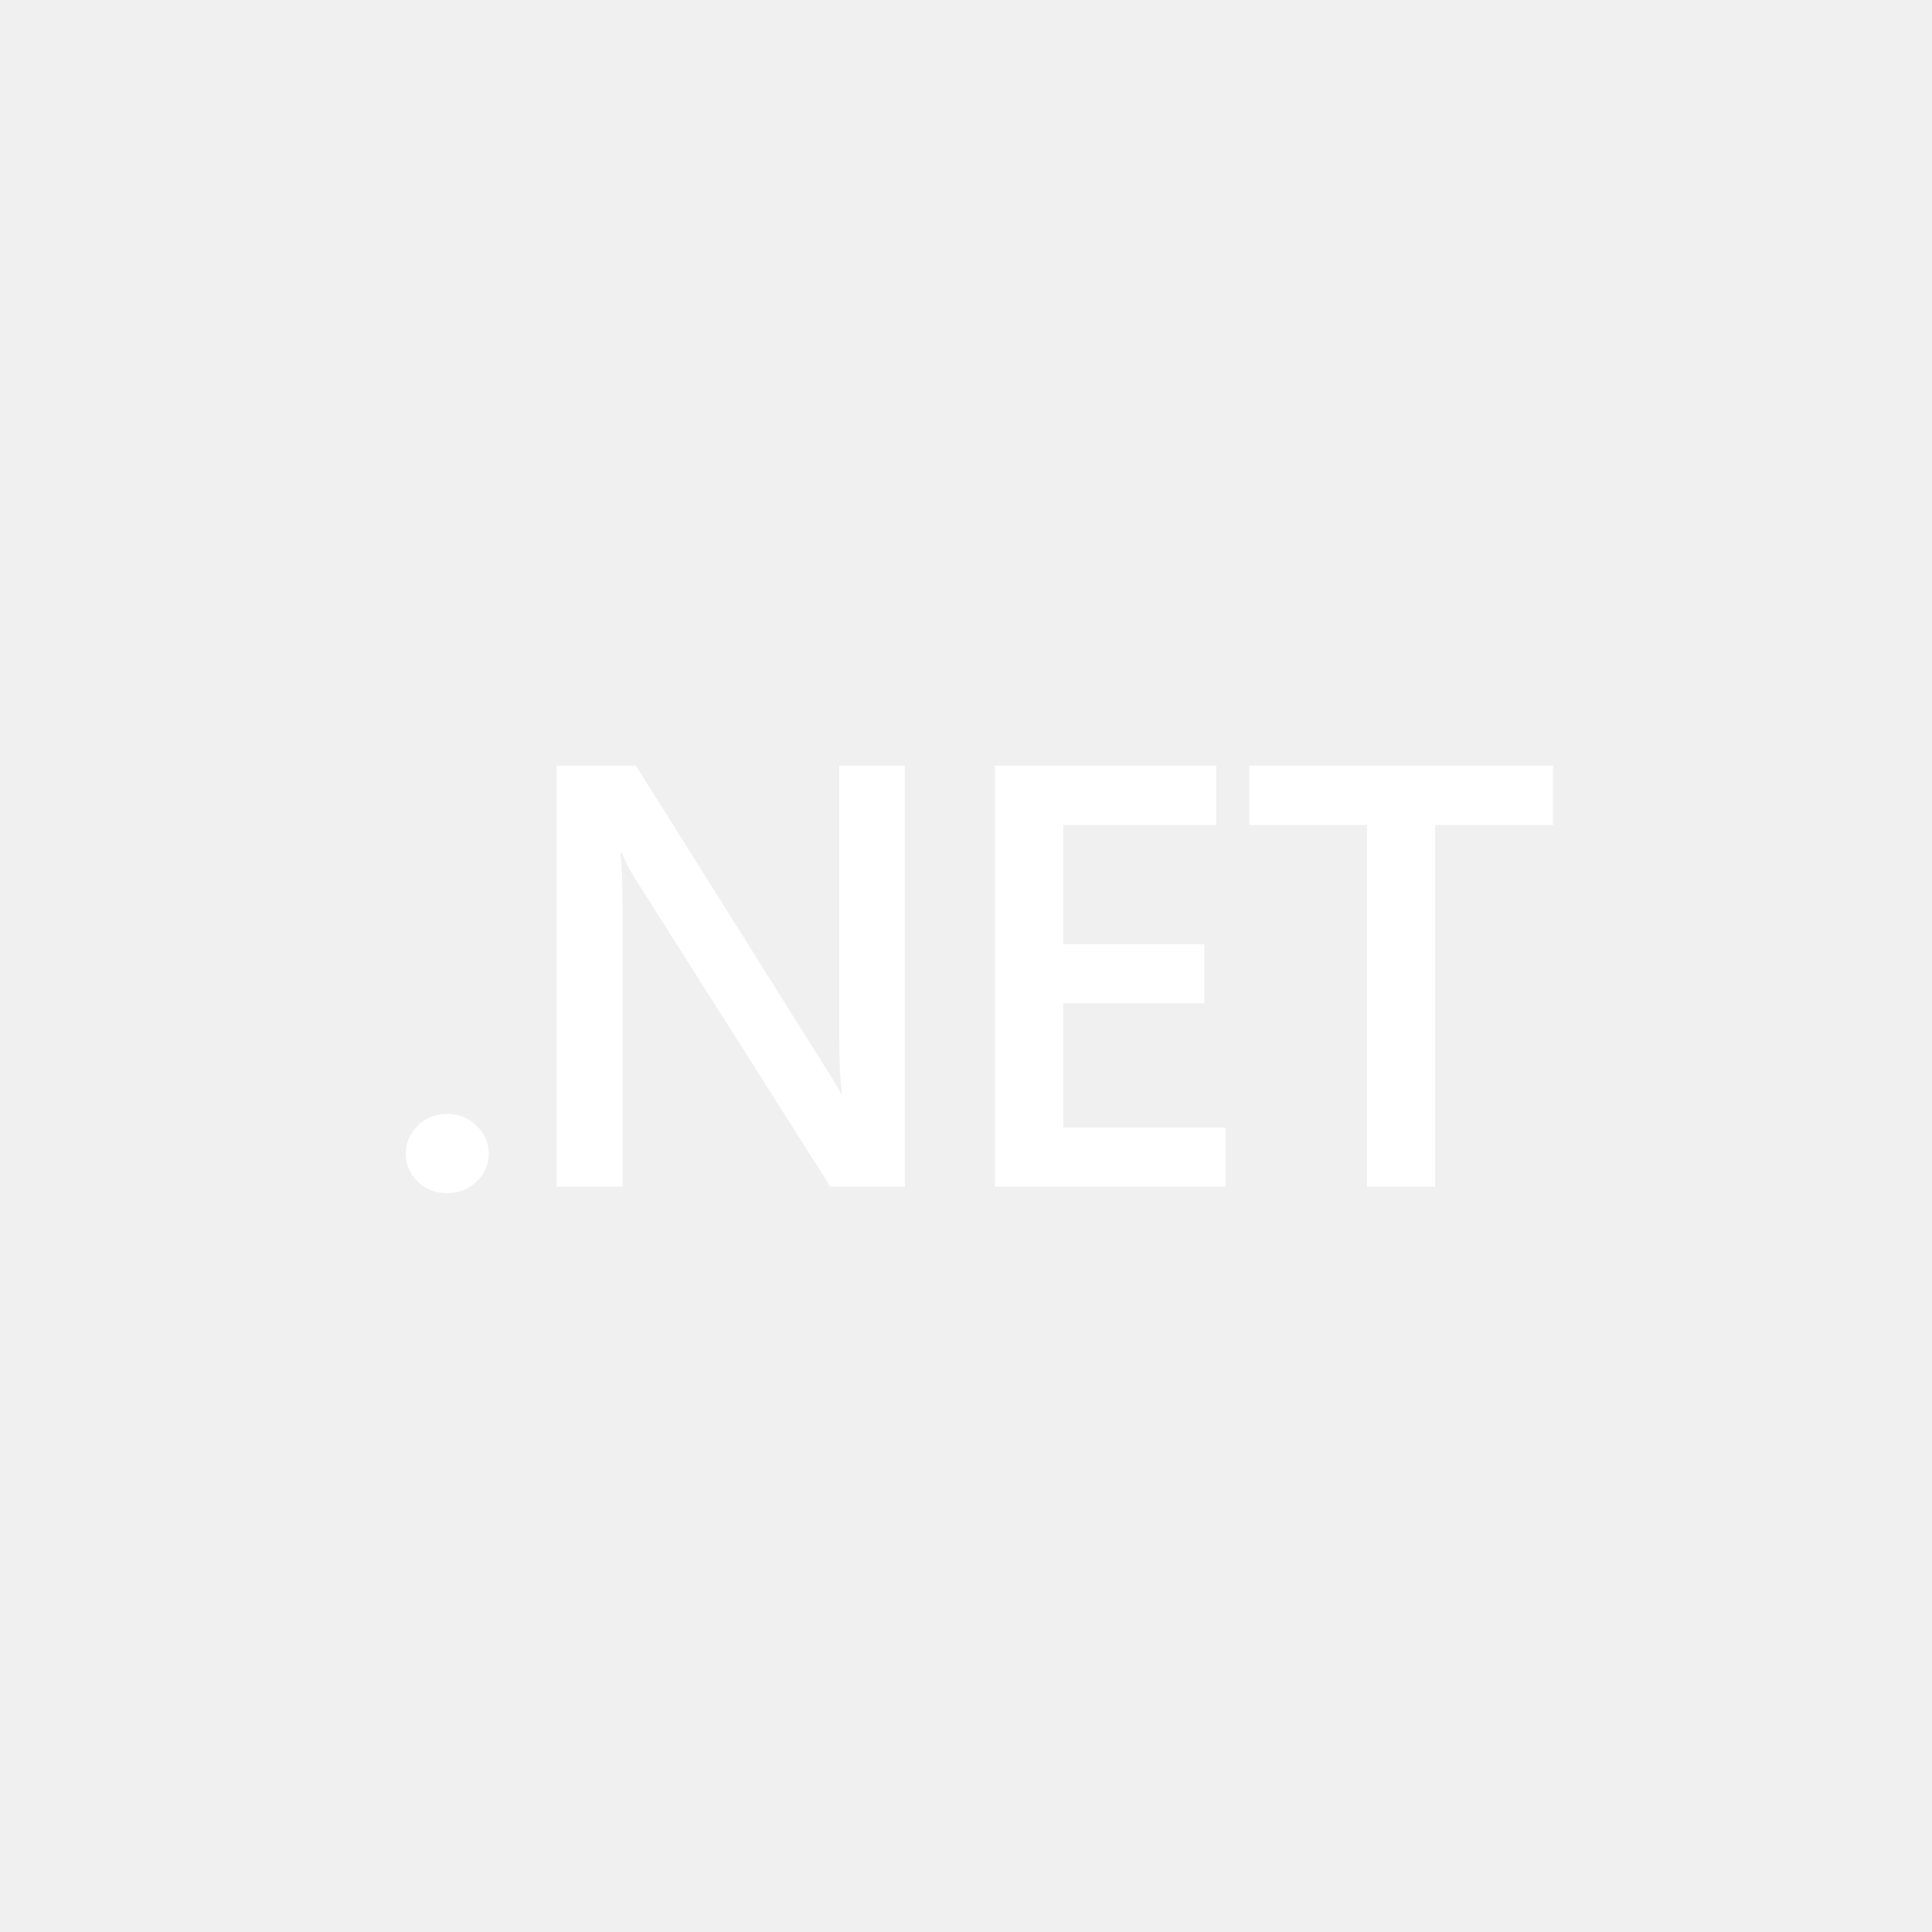
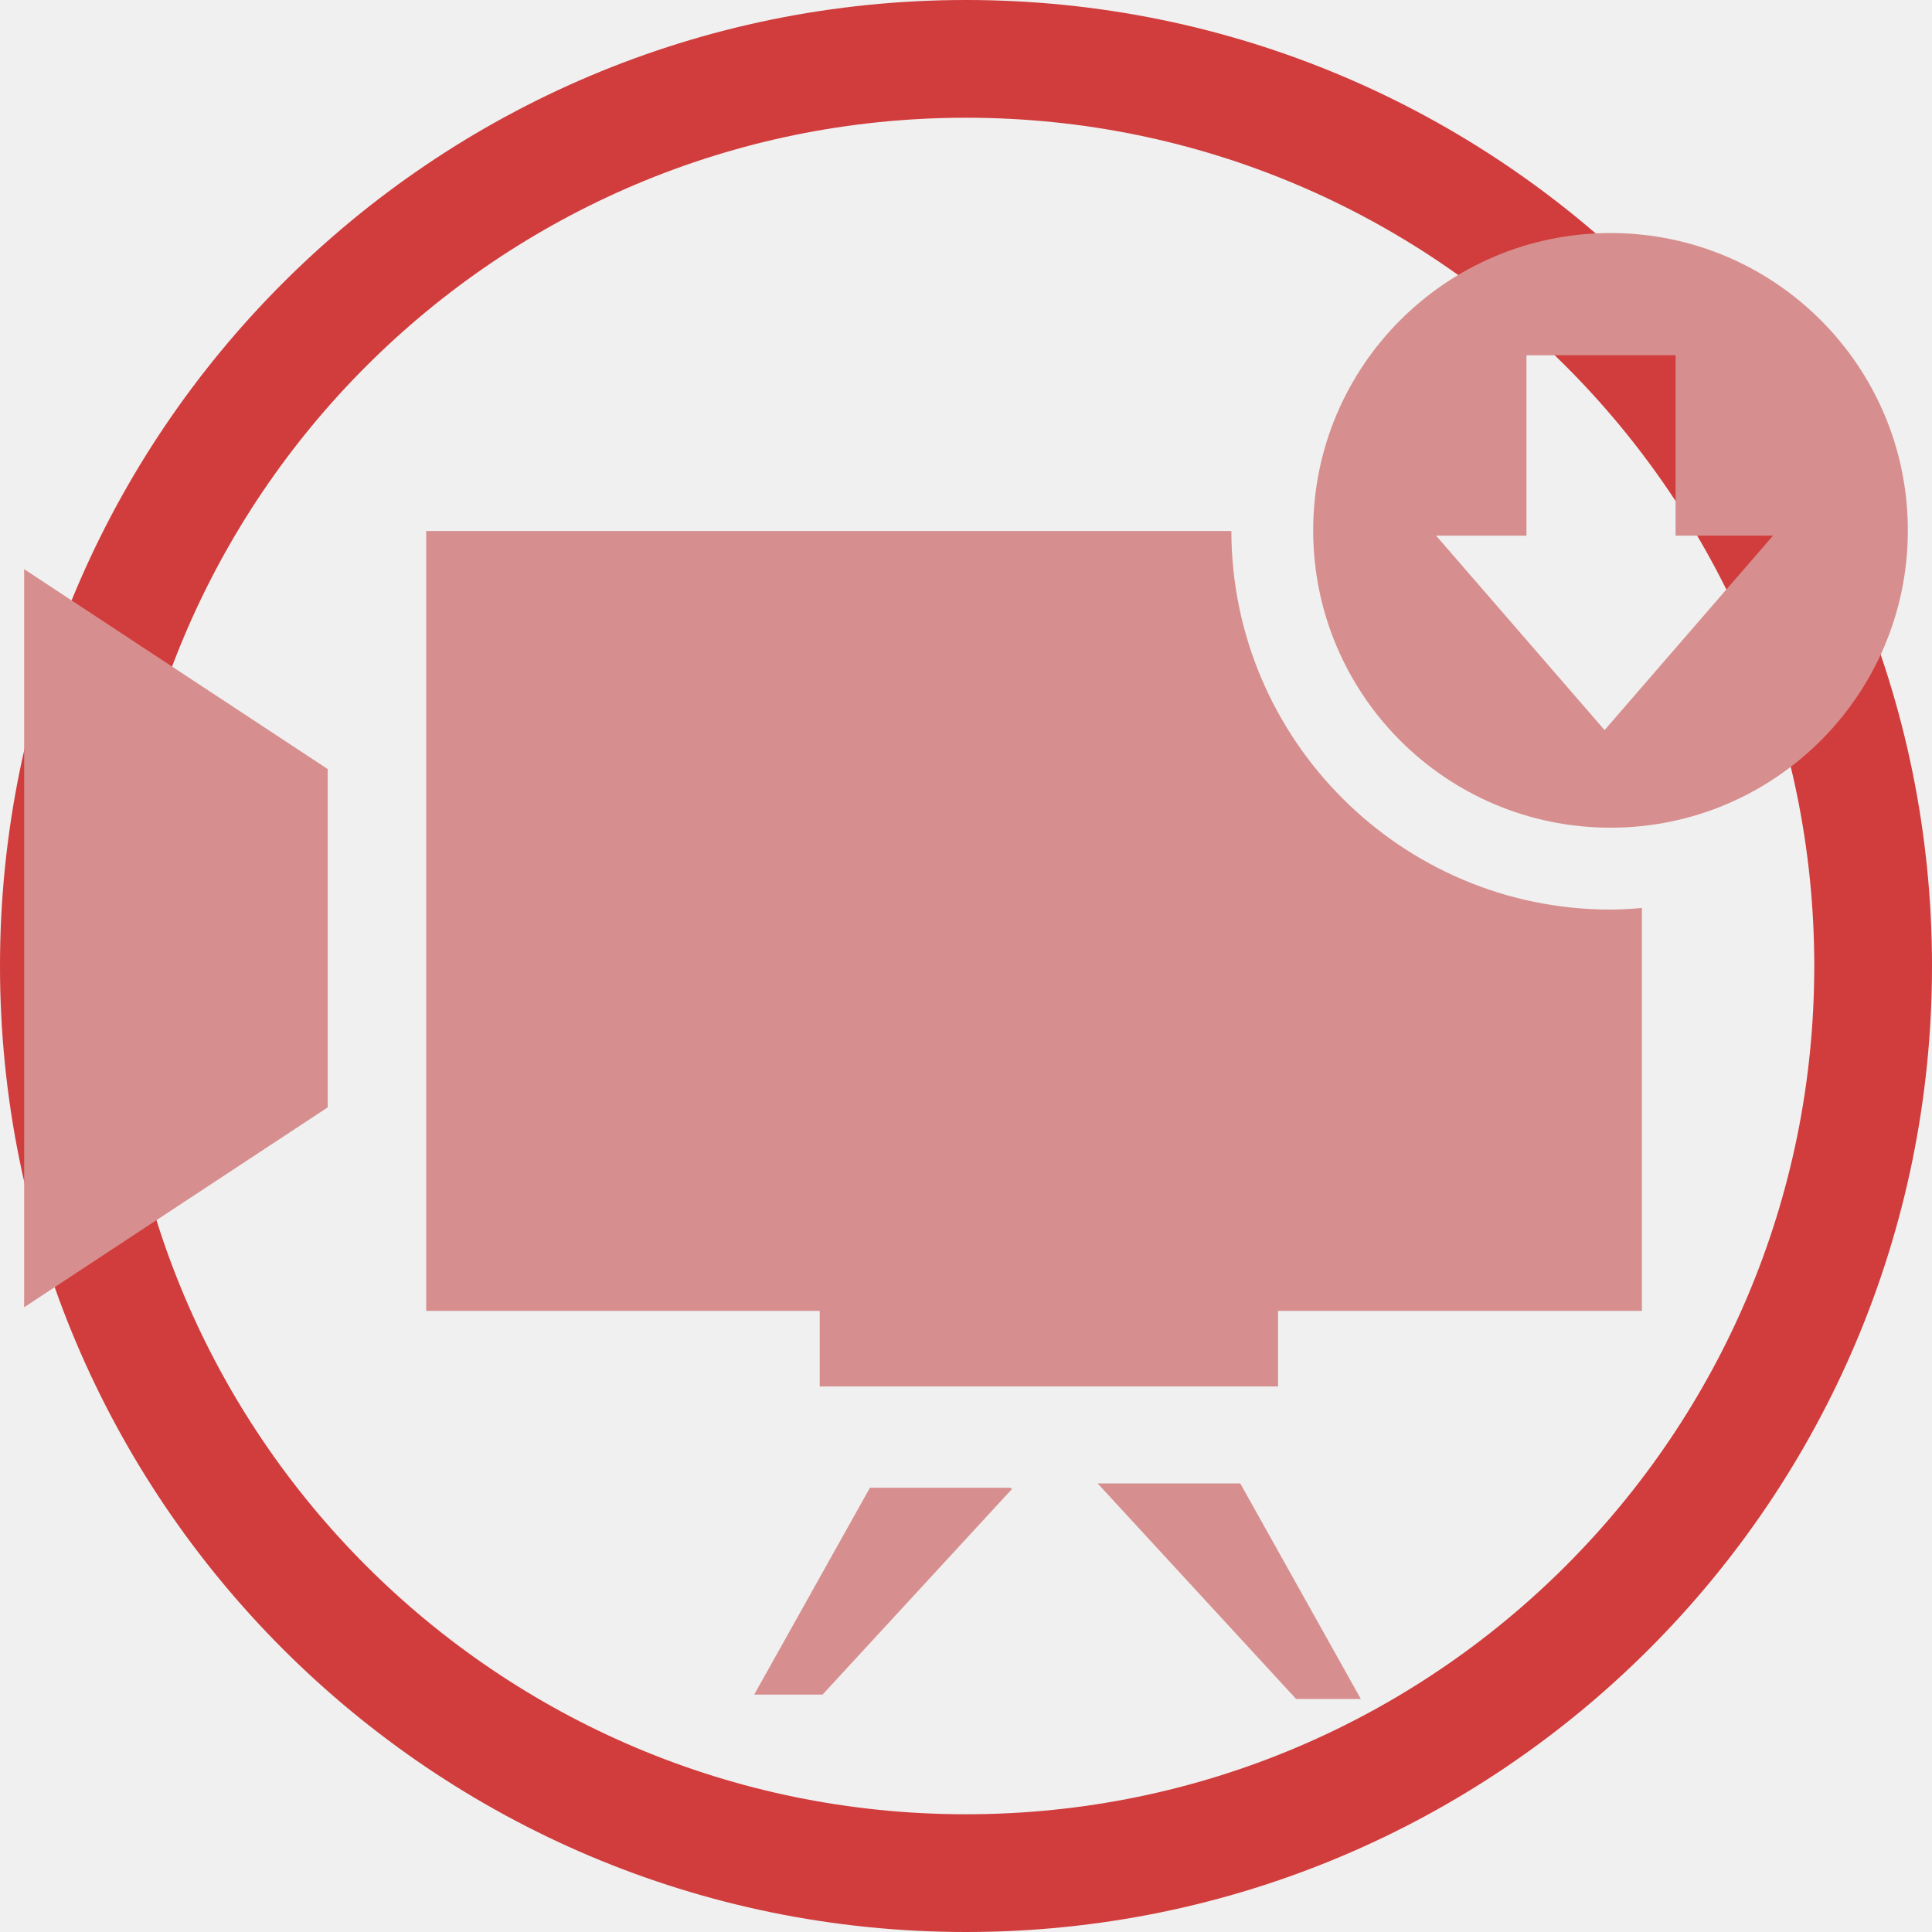
- <svg xmlns="http://www.w3.org/2000/svg" width="456" height="456" viewBox="0 0 456 456" version="1.1" xml:space="preserve" style="fill-rule:evenodd;clip-rule:evenodd;stroke-linejoin:round;stroke-miterlimit:2;">
-   <path d="m 105.5,281.609 c -2.703,0 -5.001,-0.9 -6.893,-2.702 -1.892,-1.848 -2.838,-4.042 -2.838,-6.582 0,-2.587 0.946,-4.804 2.838,-6.652 1.892,-1.848 4.19,-2.772 6.893,-2.772 2.748,0 5.068,0.924 6.96,2.772 1.937,1.848 2.906,4.064 2.906,6.652 0,2.54 -0.968,4.734 -2.906,6.582 -1.892,1.802 -4.212,2.702 -6.96,2.702 z" style="fill:#ffffff;fill-rule:nonzero;stroke-width:0.838" />
-   <path d="M 213.561,280.084 H 195.99 L 149.7,207.054 c -1.171,-1.848 -2.14,-3.765 -2.906,-5.751 h -0.406 c 0.361,2.125 0.541,6.675 0.541,13.65 v 65.132 h -15.543 v -99.36 h 18.719 l 44.737,71.298 c 1.892,2.957 3.109,4.989 3.649,6.098 h 0.27 c -0.45,-2.632 -0.676,-7.09 -0.676,-13.373 v -64.023 h 15.476 z" style="fill:#ffffff;fill-rule:nonzero;stroke-width:0.838" />
-   <path d="m 289.251,280.084 h -54.401 v -99.36 h 52.238 v 13.997 h -36.154 v 28.131 h 33.316 v 13.927 h -33.316 v 29.378 h 38.316 z" style="fill:#ffffff;fill-rule:nonzero;stroke-width:0.838" />
-   <path d="M 366.565,194.721 H 338.722 v 85.363 h -16.084 v -85.363 h -27.775 v -13.997 h 71.701 z" style="fill:#ffffff;fill-rule:nonzero;stroke-width:0.838" />
+ <svg xmlns="http://www.w3.org/2000/svg" height="128" width="128" viewBox="0 0 128 128">
+   <g>
+     <ellipse cy="64" cx="64" stroke-width="7.8" ry="60.1" rx="60.1" stroke="#D13C3C" fill="transparent" />
+     <path id="path1" transform="rotate(0,64,64) translate(1.6,15.43915) scale(3.9,3.9)  " fill="#D78E8E" d="M14.368,21.315L16.754,21.315 16.782,21.335 13.563,24.829 12.402,24.829z M18.236,21.241L20.659,21.241 22.707,24.903 21.608,24.903z M0,5.71L5.157,9.106 5.157,14.853 0,18.249z M6.83,5.062L20.508,5.062C20.513,8.609 23.4,11.493 26.948,11.493 27.129,11.493 27.306,11.481 27.482,11.466L27.482,18.31 21.301,18.31 21.301,19.594 13.515,19.594 13.515,18.31 6.83,18.31z M25.521,2.077L25.521,5.141 23.986,5.141 26.848,8.444 29.709,5.141 28.054,5.141 28.054,2.077z M26.949,0C29.738,-1.5592741E-07 32,2.262 32,5.052 32,7.841 29.738,10.102 26.949,10.102 24.159,10.102 21.898,7.841 21.898,5.052 21.898,2.262 24.159,-1.5592741E-07 26.949,0z" />
+   </g>
</svg>
